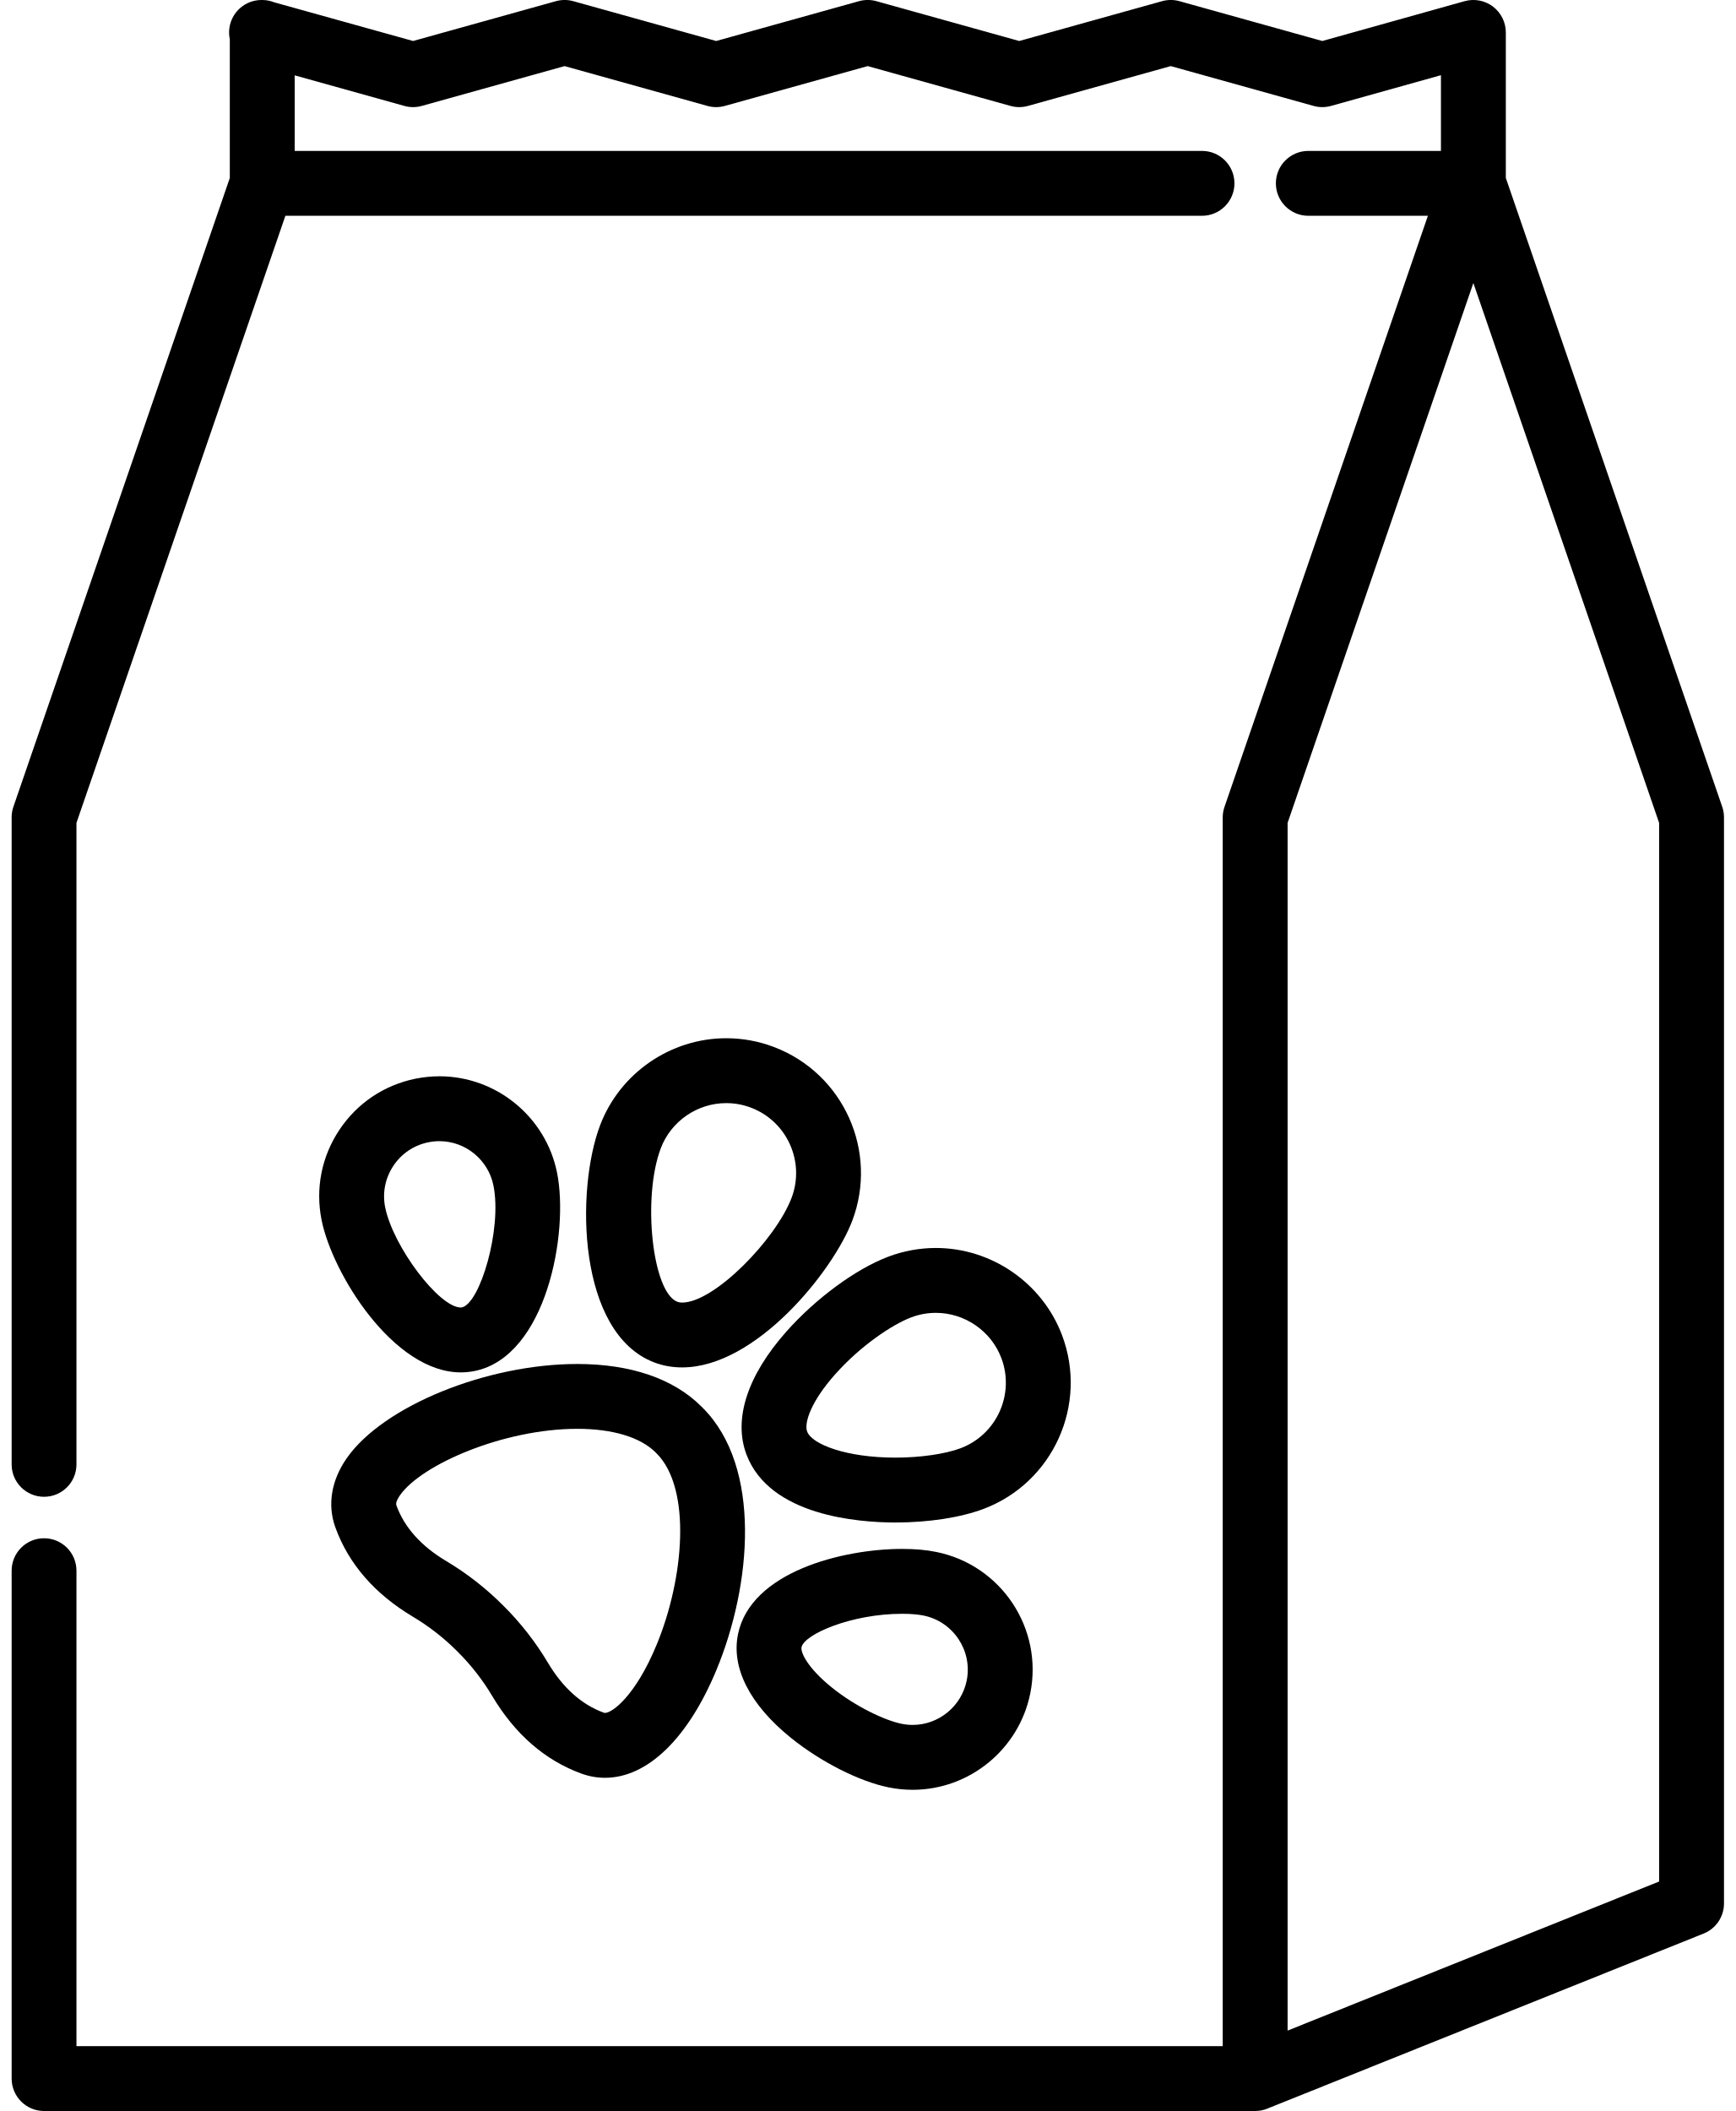
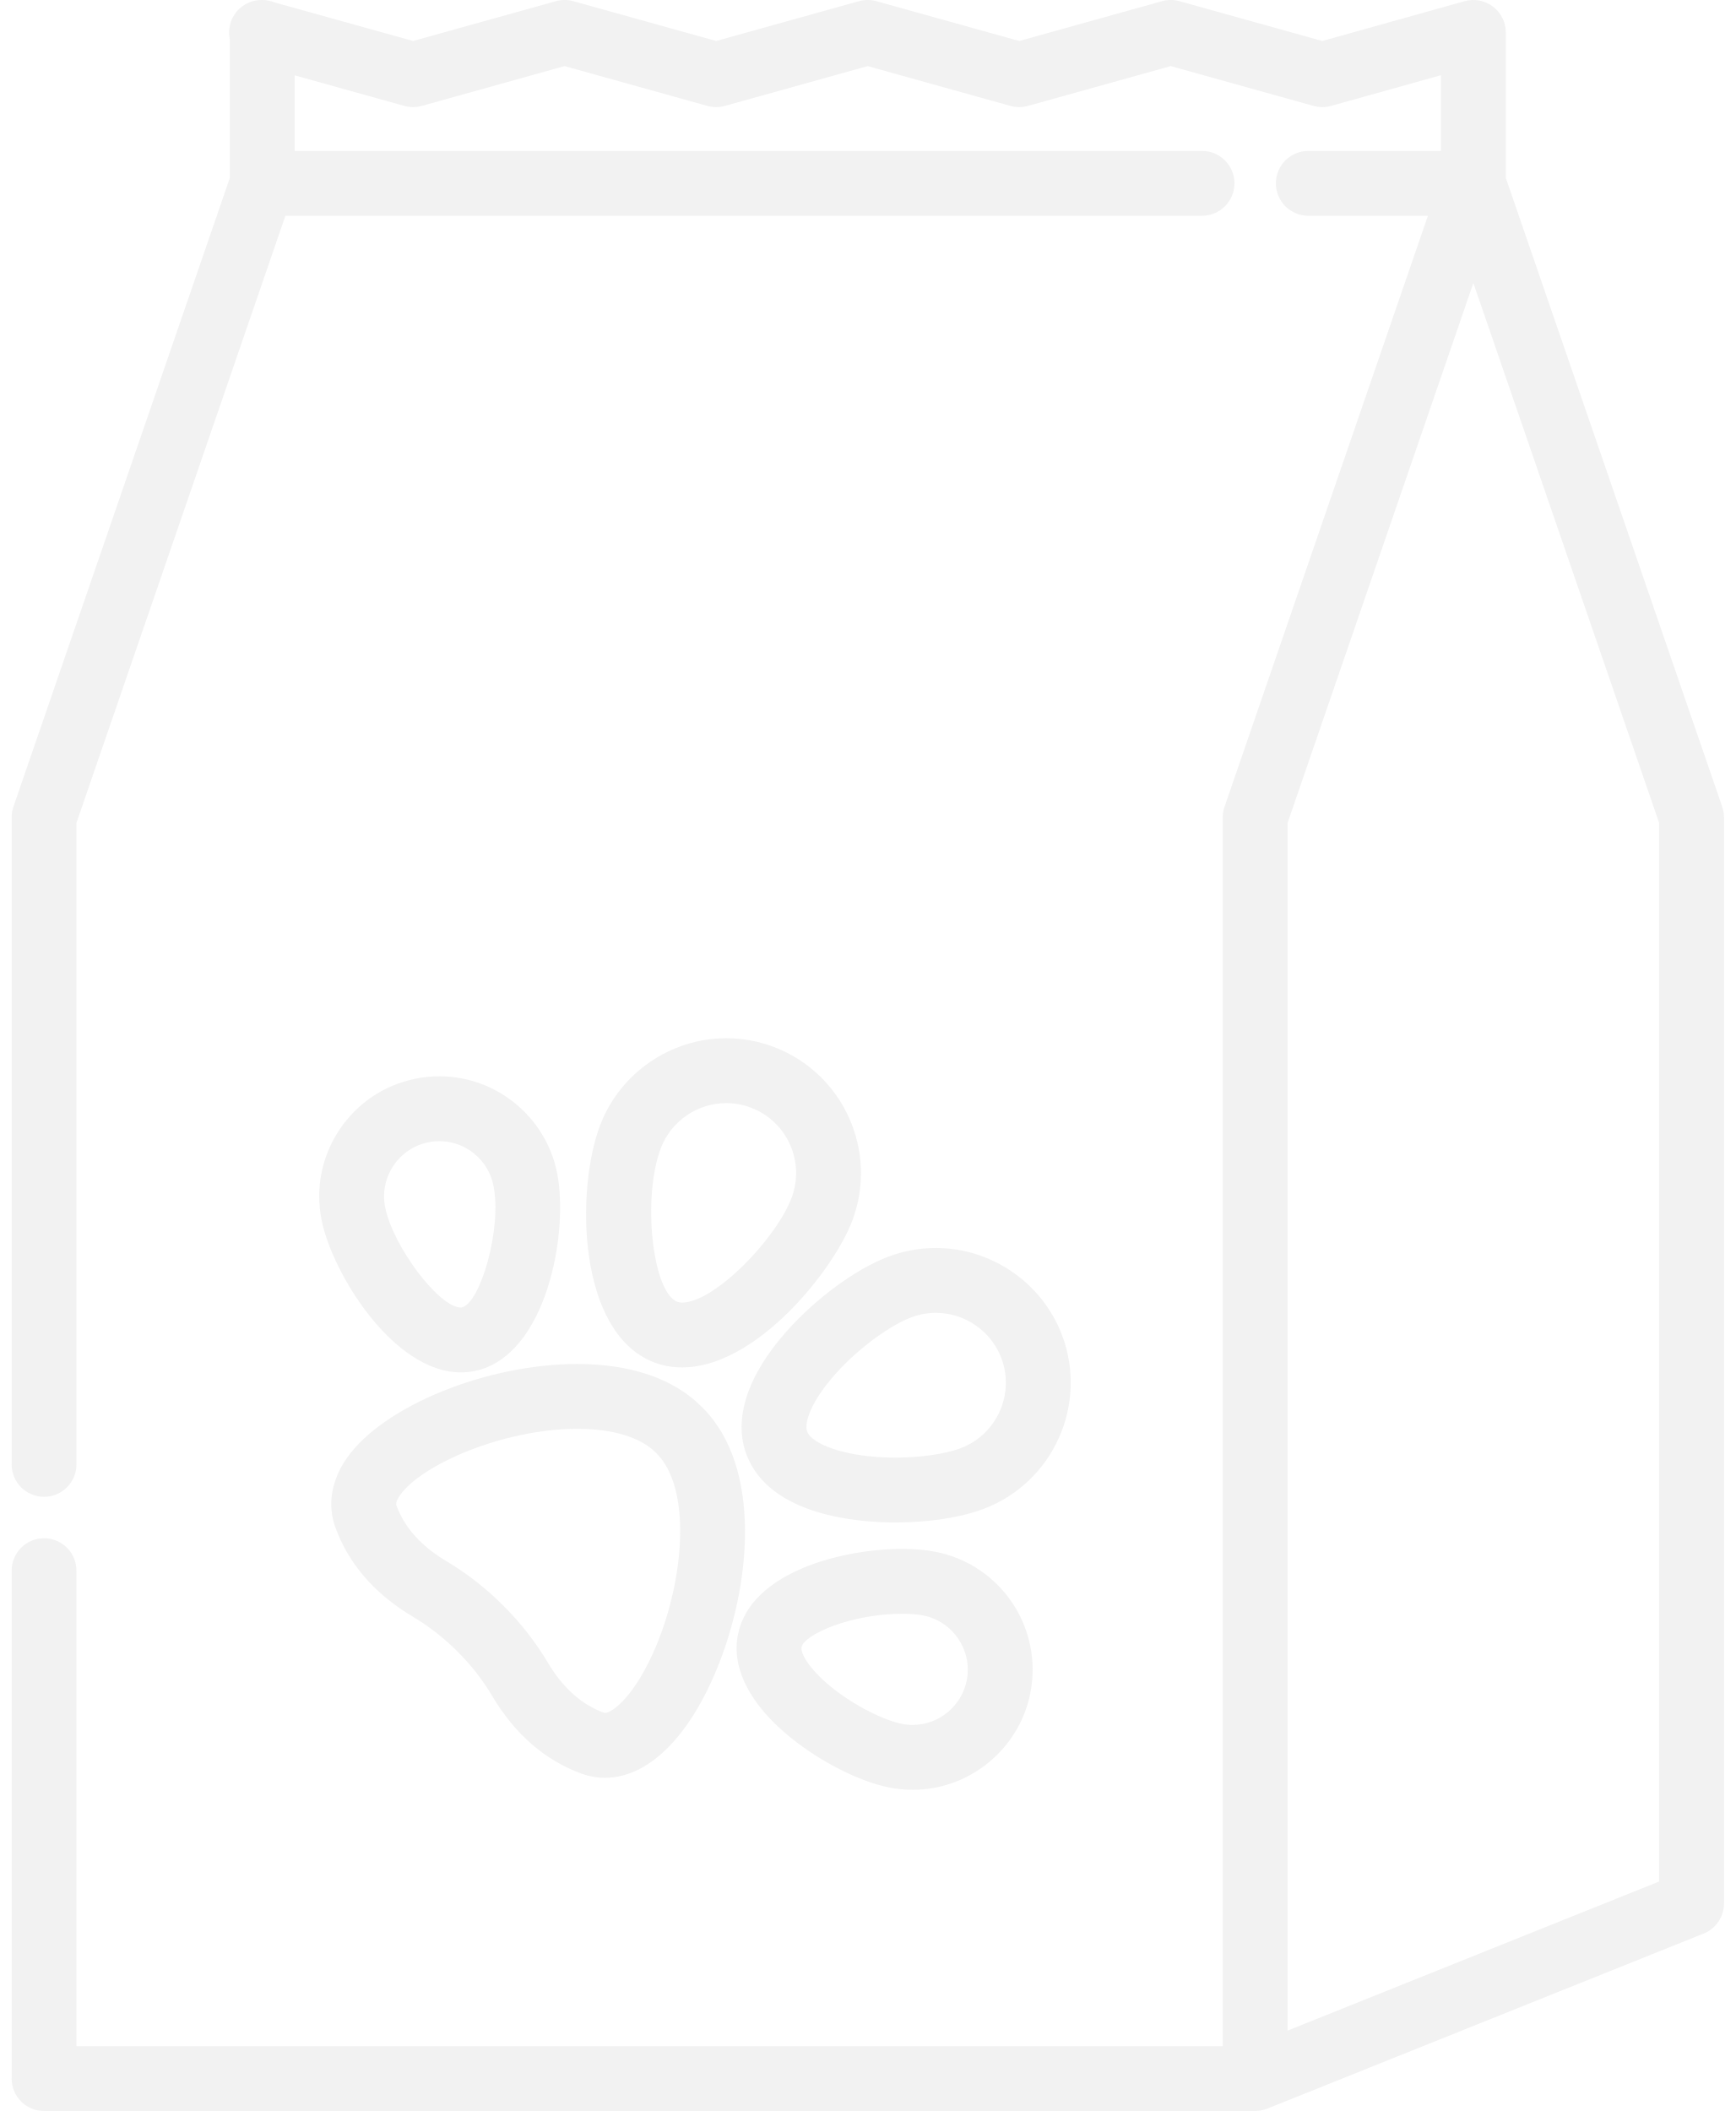
<svg xmlns="http://www.w3.org/2000/svg" width="37" height="45" viewBox="0 0 37 45" fill="none">
-   <path d="M36.715 17.2L32.101 3.793V0.691C32.101 0.475 31.999 0.271 31.827 0.14C31.655 0.01 31.431 -0.033 31.223 0.025L28.189 0.874L25.144 0.025C25.023 -0.009 24.894 -0.009 24.773 0.025L21.728 0.874L18.683 0.025C18.562 -0.009 18.433 -0.009 18.312 0.025L15.267 0.874L12.222 0.025C12.101 -0.009 11.972 -0.009 11.851 0.025L8.806 0.874L5.848 0.05C5.768 0.018 5.681 -0 5.59 -0H5.575C5.229 -0 4.937 0.255 4.89 0.598C4.879 0.679 4.882 0.759 4.899 0.835V3.794L0.285 17.2C0.26 17.272 0.248 17.348 0.248 17.425V31.216C0.248 31.598 0.557 31.907 0.939 31.907C1.321 31.907 1.63 31.598 1.63 31.216V17.541L6.084 4.6H25.624C26.006 4.6 26.316 4.29 26.316 3.908C26.316 3.526 26.006 3.217 25.624 3.217H6.282V1.606L8.62 2.258C8.741 2.292 8.87 2.292 8.991 2.258L12.036 1.409L15.081 2.258C15.202 2.292 15.331 2.292 15.452 2.258L18.497 1.409L21.542 2.258C21.663 2.292 21.792 2.292 21.913 2.258L24.958 1.409L28.003 2.258C28.125 2.292 28.253 2.292 28.375 2.258L30.718 1.603V3.217H27.891C27.509 3.217 27.199 3.526 27.199 3.908C27.199 4.29 27.509 4.6 27.891 4.6H30.44L26.104 17.2C26.079 17.272 26.066 17.348 26.066 17.425V43.617H1.63V33.483C1.63 33.1 1.321 32.791 0.939 32.791C0.557 32.791 0.248 33.1 0.248 33.483V44.308C0.248 44.69 0.557 45 0.939 45H26.758C26.78 45 26.803 44.999 26.825 44.996C26.836 44.995 26.847 44.993 26.858 44.992C26.869 44.99 26.88 44.989 26.891 44.987C26.904 44.984 26.917 44.98 26.93 44.977C26.939 44.975 26.948 44.973 26.956 44.971C26.97 44.967 26.983 44.962 26.996 44.957C27.003 44.954 27.009 44.953 27.015 44.95L27.026 44.946C27.026 44.946 27.027 44.946 27.027 44.945L36.319 41.217C36.581 41.112 36.752 40.858 36.752 40.575V17.425C36.752 17.348 36.74 17.272 36.715 17.2ZM35.369 40.108L27.449 43.286V17.541L31.409 6.033L35.369 17.541V40.108H35.369Z" fill="black" />
-   <path d="M14.981 30.011L14.952 29.982C14.359 29.389 13.445 29.076 12.307 29.076C10.373 29.076 8.169 29.974 7.395 31.08C7.062 31.555 6.975 32.081 7.15 32.561C7.432 33.339 7.989 33.978 8.803 34.464C9.147 34.669 9.466 34.918 9.754 35.207C10.04 35.492 10.289 35.81 10.494 36.155C10.979 36.969 11.619 37.525 12.396 37.808C12.558 37.867 12.726 37.897 12.897 37.897H12.897C13.802 37.897 14.668 37.058 15.274 35.596C16.021 33.794 16.246 31.275 14.981 30.011ZM13.996 35.066C13.548 36.149 13.053 36.514 12.897 36.514C12.89 36.514 12.882 36.513 12.869 36.508C12.399 36.337 12 35.98 11.682 35.447C11.418 35.003 11.097 34.592 10.731 34.229C10.365 33.861 9.954 33.54 9.511 33.276C8.977 32.958 8.62 32.558 8.45 32.089C8.428 32.029 8.489 31.928 8.528 31.873C8.986 31.219 10.737 30.458 12.307 30.458C13.059 30.458 13.651 30.636 13.978 30.963L13.998 30.983C14.746 31.731 14.585 33.647 13.996 35.066Z" fill="black" />
-   <path d="M16.499 22.319C16.172 22.194 15.829 22.132 15.481 22.132C14.294 22.132 13.214 22.877 12.793 23.987C12.268 25.373 12.309 28.422 13.95 29.044C14.135 29.114 14.334 29.149 14.541 29.149H14.541C16.121 29.149 17.765 27.085 18.168 26.024C18.729 24.543 17.981 22.881 16.499 22.319ZM16.875 25.534C16.54 26.416 15.23 27.767 14.541 27.767C14.502 27.767 14.469 27.761 14.44 27.75C13.906 27.548 13.688 25.529 14.087 24.477C14.305 23.901 14.865 23.515 15.481 23.515C15.661 23.515 15.839 23.547 16.009 23.612C16.778 23.903 17.166 24.766 16.875 25.534Z" fill="black" />
-   <path d="M11.875 24.997C11.635 23.807 10.58 22.943 9.368 22.943C9.198 22.943 9.026 22.961 8.859 22.994C8.188 23.13 7.611 23.518 7.233 24.088C6.854 24.658 6.721 25.34 6.856 26.011C7.087 27.154 8.389 29.255 9.823 29.255H9.824C9.923 29.255 10.021 29.245 10.117 29.226C11.649 28.916 12.133 26.275 11.875 24.997ZM9.844 27.87C9.838 27.872 9.831 27.872 9.824 27.872H9.824C9.36 27.872 8.381 26.575 8.211 25.737C8.149 25.429 8.211 25.115 8.385 24.853C8.559 24.591 8.824 24.412 9.132 24.35C9.21 24.334 9.289 24.326 9.367 24.326C9.924 24.326 10.409 24.724 10.519 25.271C10.707 26.199 10.231 27.792 9.844 27.87Z" fill="black" />
-   <path d="M22.639 28.458C22.218 27.348 21.138 26.603 19.951 26.603C19.603 26.603 19.261 26.666 18.933 26.79C18.245 27.051 17.396 27.674 16.77 28.378C15.932 29.319 15.628 30.253 15.914 31.008C16.409 32.314 18.3 32.455 19.089 32.455C19.797 32.455 20.482 32.349 20.971 32.164C22.452 31.602 23.201 29.94 22.639 28.458ZM20.48 30.871C20.152 30.995 19.62 31.072 19.089 31.072C18.043 31.072 17.311 30.79 17.207 30.517C17.137 30.331 17.293 29.87 17.803 29.297C18.356 28.675 19.031 28.232 19.423 28.083C19.594 28.018 19.771 27.986 19.951 27.986C20.567 27.986 21.127 28.372 21.346 28.948C21.637 29.717 21.249 30.58 20.48 30.871Z" fill="black" />
-   <path d="M19.96 33.083C19.748 33.039 19.503 33.018 19.233 33.018C17.974 33.018 16.002 33.503 15.732 34.84C15.587 35.556 15.986 36.337 16.855 37.041C17.494 37.557 18.314 37.974 18.947 38.102C19.114 38.136 19.286 38.153 19.456 38.153C20.668 38.153 21.723 37.289 21.963 36.099C22.243 34.715 21.344 33.362 19.96 33.083ZM20.608 35.825C20.497 36.372 20.012 36.77 19.456 36.77C19.377 36.77 19.298 36.762 19.22 36.746C18.869 36.675 18.242 36.384 17.725 35.966C17.218 35.555 17.064 35.225 17.087 35.114C17.143 34.839 18.147 34.401 19.233 34.401C19.455 34.401 19.602 34.421 19.686 34.438C20.323 34.567 20.736 35.189 20.608 35.825Z" fill="black" />
+   <path d="M36.715 17.2L32.101 3.793V0.691C32.101 0.475 31.999 0.271 31.827 0.14C31.655 0.01 31.431 -0.033 31.223 0.025L28.189 0.874L25.144 0.025C25.023 -0.009 24.894 -0.009 24.773 0.025L21.728 0.874L18.683 0.025C18.562 -0.009 18.433 -0.009 18.312 0.025L15.267 0.874L12.222 0.025C12.101 -0.009 11.972 -0.009 11.851 0.025L8.806 0.874L5.848 0.05C5.768 0.018 5.681 -0 5.59 -0H5.575C5.229 -0 4.937 0.255 4.89 0.598C4.879 0.679 4.882 0.759 4.899 0.835V3.794L0.285 17.2C0.26 17.272 0.248 17.348 0.248 17.425V31.216C0.248 31.598 0.557 31.907 0.939 31.907C1.321 31.907 1.63 31.598 1.63 31.216V17.541L6.084 4.6H25.624C26.006 4.6 26.316 4.29 26.316 3.908C26.316 3.526 26.006 3.217 25.624 3.217H6.282V1.606L8.62 2.258C8.741 2.292 8.87 2.292 8.991 2.258L12.036 1.409L15.081 2.258C15.202 2.292 15.331 2.292 15.452 2.258L18.497 1.409L21.542 2.258C21.663 2.292 21.792 2.292 21.913 2.258L24.958 1.409L28.003 2.258C28.125 2.292 28.253 2.292 28.375 2.258L30.718 1.603V3.217H27.891C27.509 3.217 27.199 3.526 27.199 3.908C27.199 4.29 27.509 4.6 27.891 4.6H30.44L26.104 17.2C26.079 17.272 26.066 17.348 26.066 17.425V43.617H1.63V33.483C1.63 33.1 1.321 32.791 0.939 32.791C0.557 32.791 0.248 33.1 0.248 33.483V44.308C0.248 44.69 0.557 45 0.939 45H26.758C26.78 45 26.803 44.999 26.825 44.996C26.836 44.995 26.847 44.993 26.858 44.992C26.869 44.99 26.88 44.989 26.891 44.987C26.904 44.984 26.917 44.98 26.93 44.977C26.939 44.975 26.948 44.973 26.956 44.971C26.97 44.967 26.983 44.962 26.996 44.957C27.003 44.954 27.009 44.953 27.015 44.95L27.026 44.946C27.026 44.946 27.027 44.946 27.027 44.945L36.319 41.217C36.581 41.112 36.752 40.858 36.752 40.575V17.425C36.752 17.348 36.74 17.272 36.715 17.2ZM35.369 40.108L27.449 43.286V17.541L31.409 6.033L35.369 17.541V40.108H35.369Z" fill="#ebebeba3" />
+   <path d="M14.981 30.011L14.952 29.982C14.359 29.389 13.445 29.076 12.307 29.076C10.373 29.076 8.169 29.974 7.395 31.08C7.062 31.555 6.975 32.081 7.15 32.561C7.432 33.339 7.989 33.978 8.803 34.464C9.147 34.669 9.466 34.918 9.754 35.207C10.04 35.492 10.289 35.81 10.494 36.155C10.979 36.969 11.619 37.525 12.396 37.808C12.558 37.867 12.726 37.897 12.897 37.897H12.897C13.802 37.897 14.668 37.058 15.274 35.596C16.021 33.794 16.246 31.275 14.981 30.011ZM13.996 35.066C13.548 36.149 13.053 36.514 12.897 36.514C12.89 36.514 12.882 36.513 12.869 36.508C12.399 36.337 12 35.98 11.682 35.447C11.418 35.003 11.097 34.592 10.731 34.229C10.365 33.861 9.954 33.54 9.511 33.276C8.977 32.958 8.62 32.558 8.45 32.089C8.428 32.029 8.489 31.928 8.528 31.873C8.986 31.219 10.737 30.458 12.307 30.458C13.059 30.458 13.651 30.636 13.978 30.963L13.998 30.983C14.746 31.731 14.585 33.647 13.996 35.066Z" fill="#ebebeba3" />
+   <path d="M16.499 22.319C16.172 22.194 15.829 22.132 15.481 22.132C14.294 22.132 13.214 22.877 12.793 23.987C12.268 25.373 12.309 28.422 13.95 29.044C14.135 29.114 14.334 29.149 14.541 29.149H14.541C16.121 29.149 17.765 27.085 18.168 26.024C18.729 24.543 17.981 22.881 16.499 22.319ZM16.875 25.534C16.54 26.416 15.23 27.767 14.541 27.767C14.502 27.767 14.469 27.761 14.44 27.75C13.906 27.548 13.688 25.529 14.087 24.477C14.305 23.901 14.865 23.515 15.481 23.515C15.661 23.515 15.839 23.547 16.009 23.612C16.778 23.903 17.166 24.766 16.875 25.534Z" fill="#ebebeba3" />
+   <path d="M11.875 24.997C11.635 23.807 10.58 22.943 9.368 22.943C9.198 22.943 9.026 22.961 8.859 22.994C8.188 23.13 7.611 23.518 7.233 24.088C6.854 24.658 6.721 25.34 6.856 26.011C7.087 27.154 8.389 29.255 9.823 29.255H9.824C9.923 29.255 10.021 29.245 10.117 29.226C11.649 28.916 12.133 26.275 11.875 24.997ZM9.844 27.87C9.838 27.872 9.831 27.872 9.824 27.872H9.824C9.36 27.872 8.381 26.575 8.211 25.737C8.149 25.429 8.211 25.115 8.385 24.853C8.559 24.591 8.824 24.412 9.132 24.35C9.21 24.334 9.289 24.326 9.367 24.326C9.924 24.326 10.409 24.724 10.519 25.271C10.707 26.199 10.231 27.792 9.844 27.87Z" fill="#ebebeba3" />
+   <path d="M22.639 28.458C22.218 27.348 21.138 26.603 19.951 26.603C19.603 26.603 19.261 26.666 18.933 26.79C18.245 27.051 17.396 27.674 16.77 28.378C15.932 29.319 15.628 30.253 15.914 31.008C16.409 32.314 18.3 32.455 19.089 32.455C19.797 32.455 20.482 32.349 20.971 32.164C22.452 31.602 23.201 29.94 22.639 28.458ZM20.48 30.871C20.152 30.995 19.62 31.072 19.089 31.072C18.043 31.072 17.311 30.79 17.207 30.517C17.137 30.331 17.293 29.87 17.803 29.297C18.356 28.675 19.031 28.232 19.423 28.083C19.594 28.018 19.771 27.986 19.951 27.986C20.567 27.986 21.127 28.372 21.346 28.948C21.637 29.717 21.249 30.58 20.48 30.871Z" fill="#ebebeba3" />
+   <path d="M19.96 33.083C19.748 33.039 19.503 33.018 19.233 33.018C17.974 33.018 16.002 33.503 15.732 34.84C15.587 35.556 15.986 36.337 16.855 37.041C17.494 37.557 18.314 37.974 18.947 38.102C19.114 38.136 19.286 38.153 19.456 38.153C20.668 38.153 21.723 37.289 21.963 36.099C22.243 34.715 21.344 33.362 19.96 33.083ZM20.608 35.825C20.497 36.372 20.012 36.77 19.456 36.77C19.377 36.77 19.298 36.762 19.22 36.746C18.869 36.675 18.242 36.384 17.725 35.966C17.218 35.555 17.064 35.225 17.087 35.114C17.143 34.839 18.147 34.401 19.233 34.401C19.455 34.401 19.602 34.421 19.686 34.438C20.323 34.567 20.736 35.189 20.608 35.825Z" fill="#ebebeba3" />
</svg>
